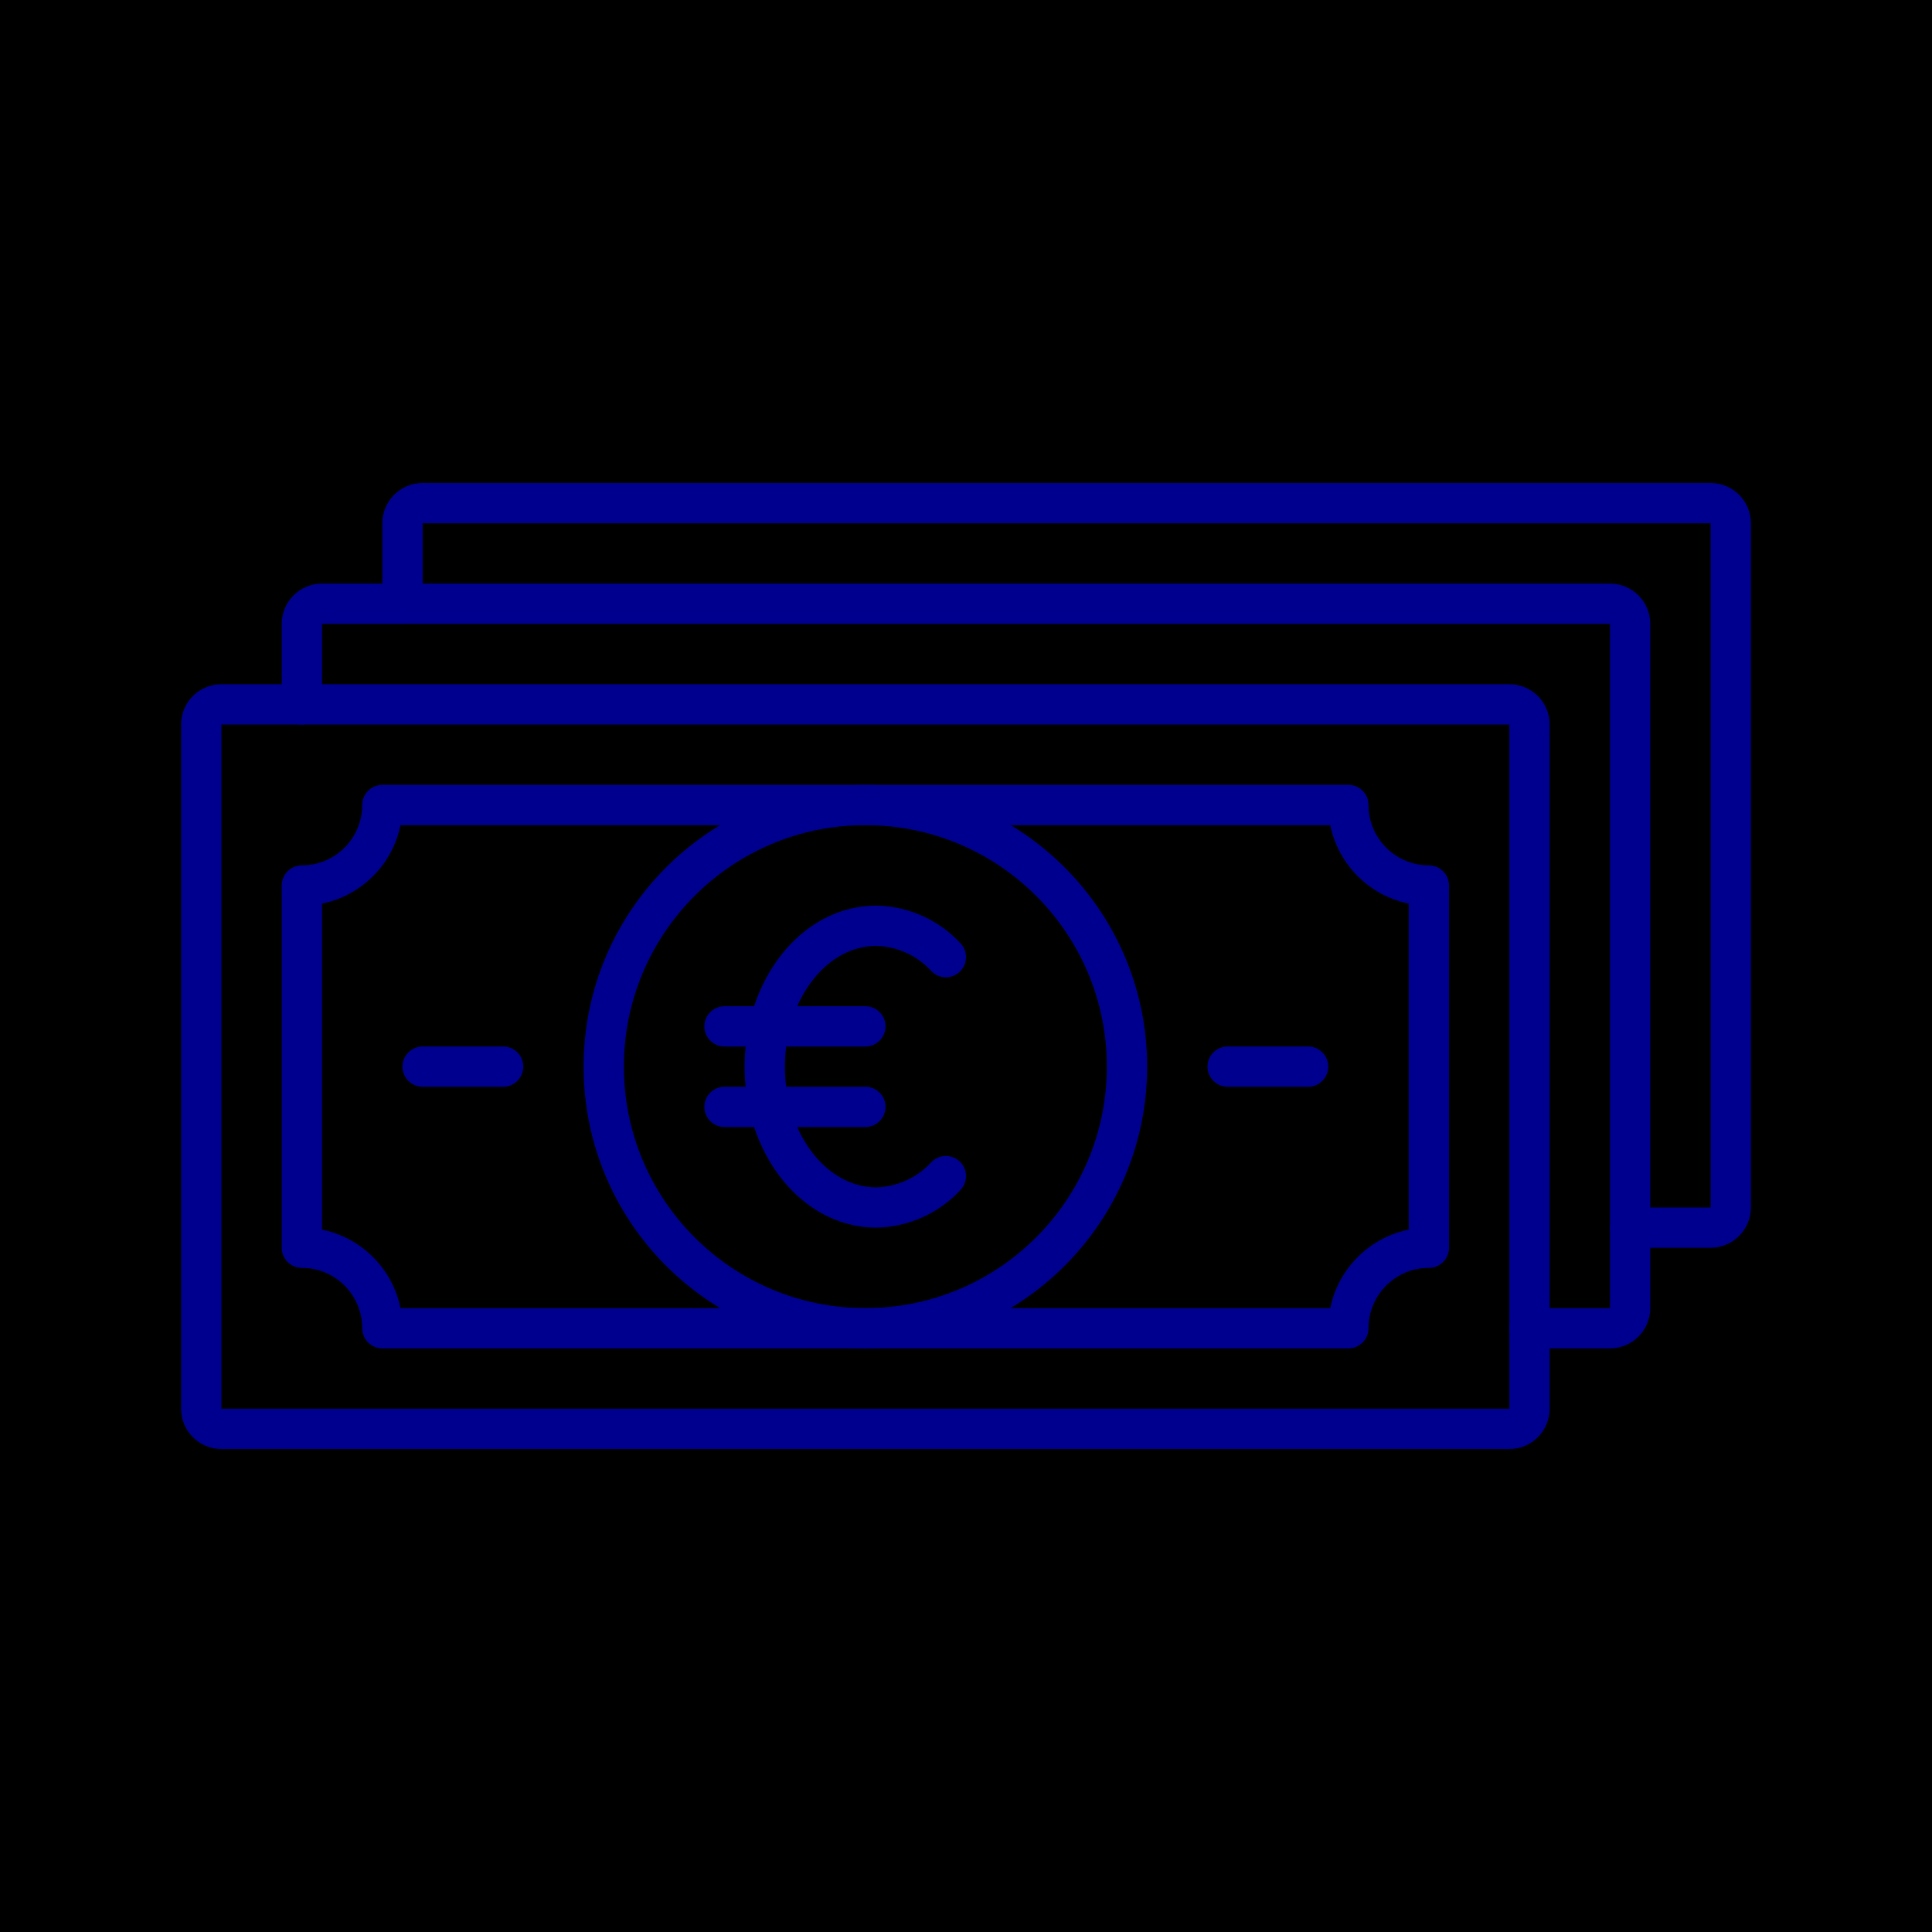
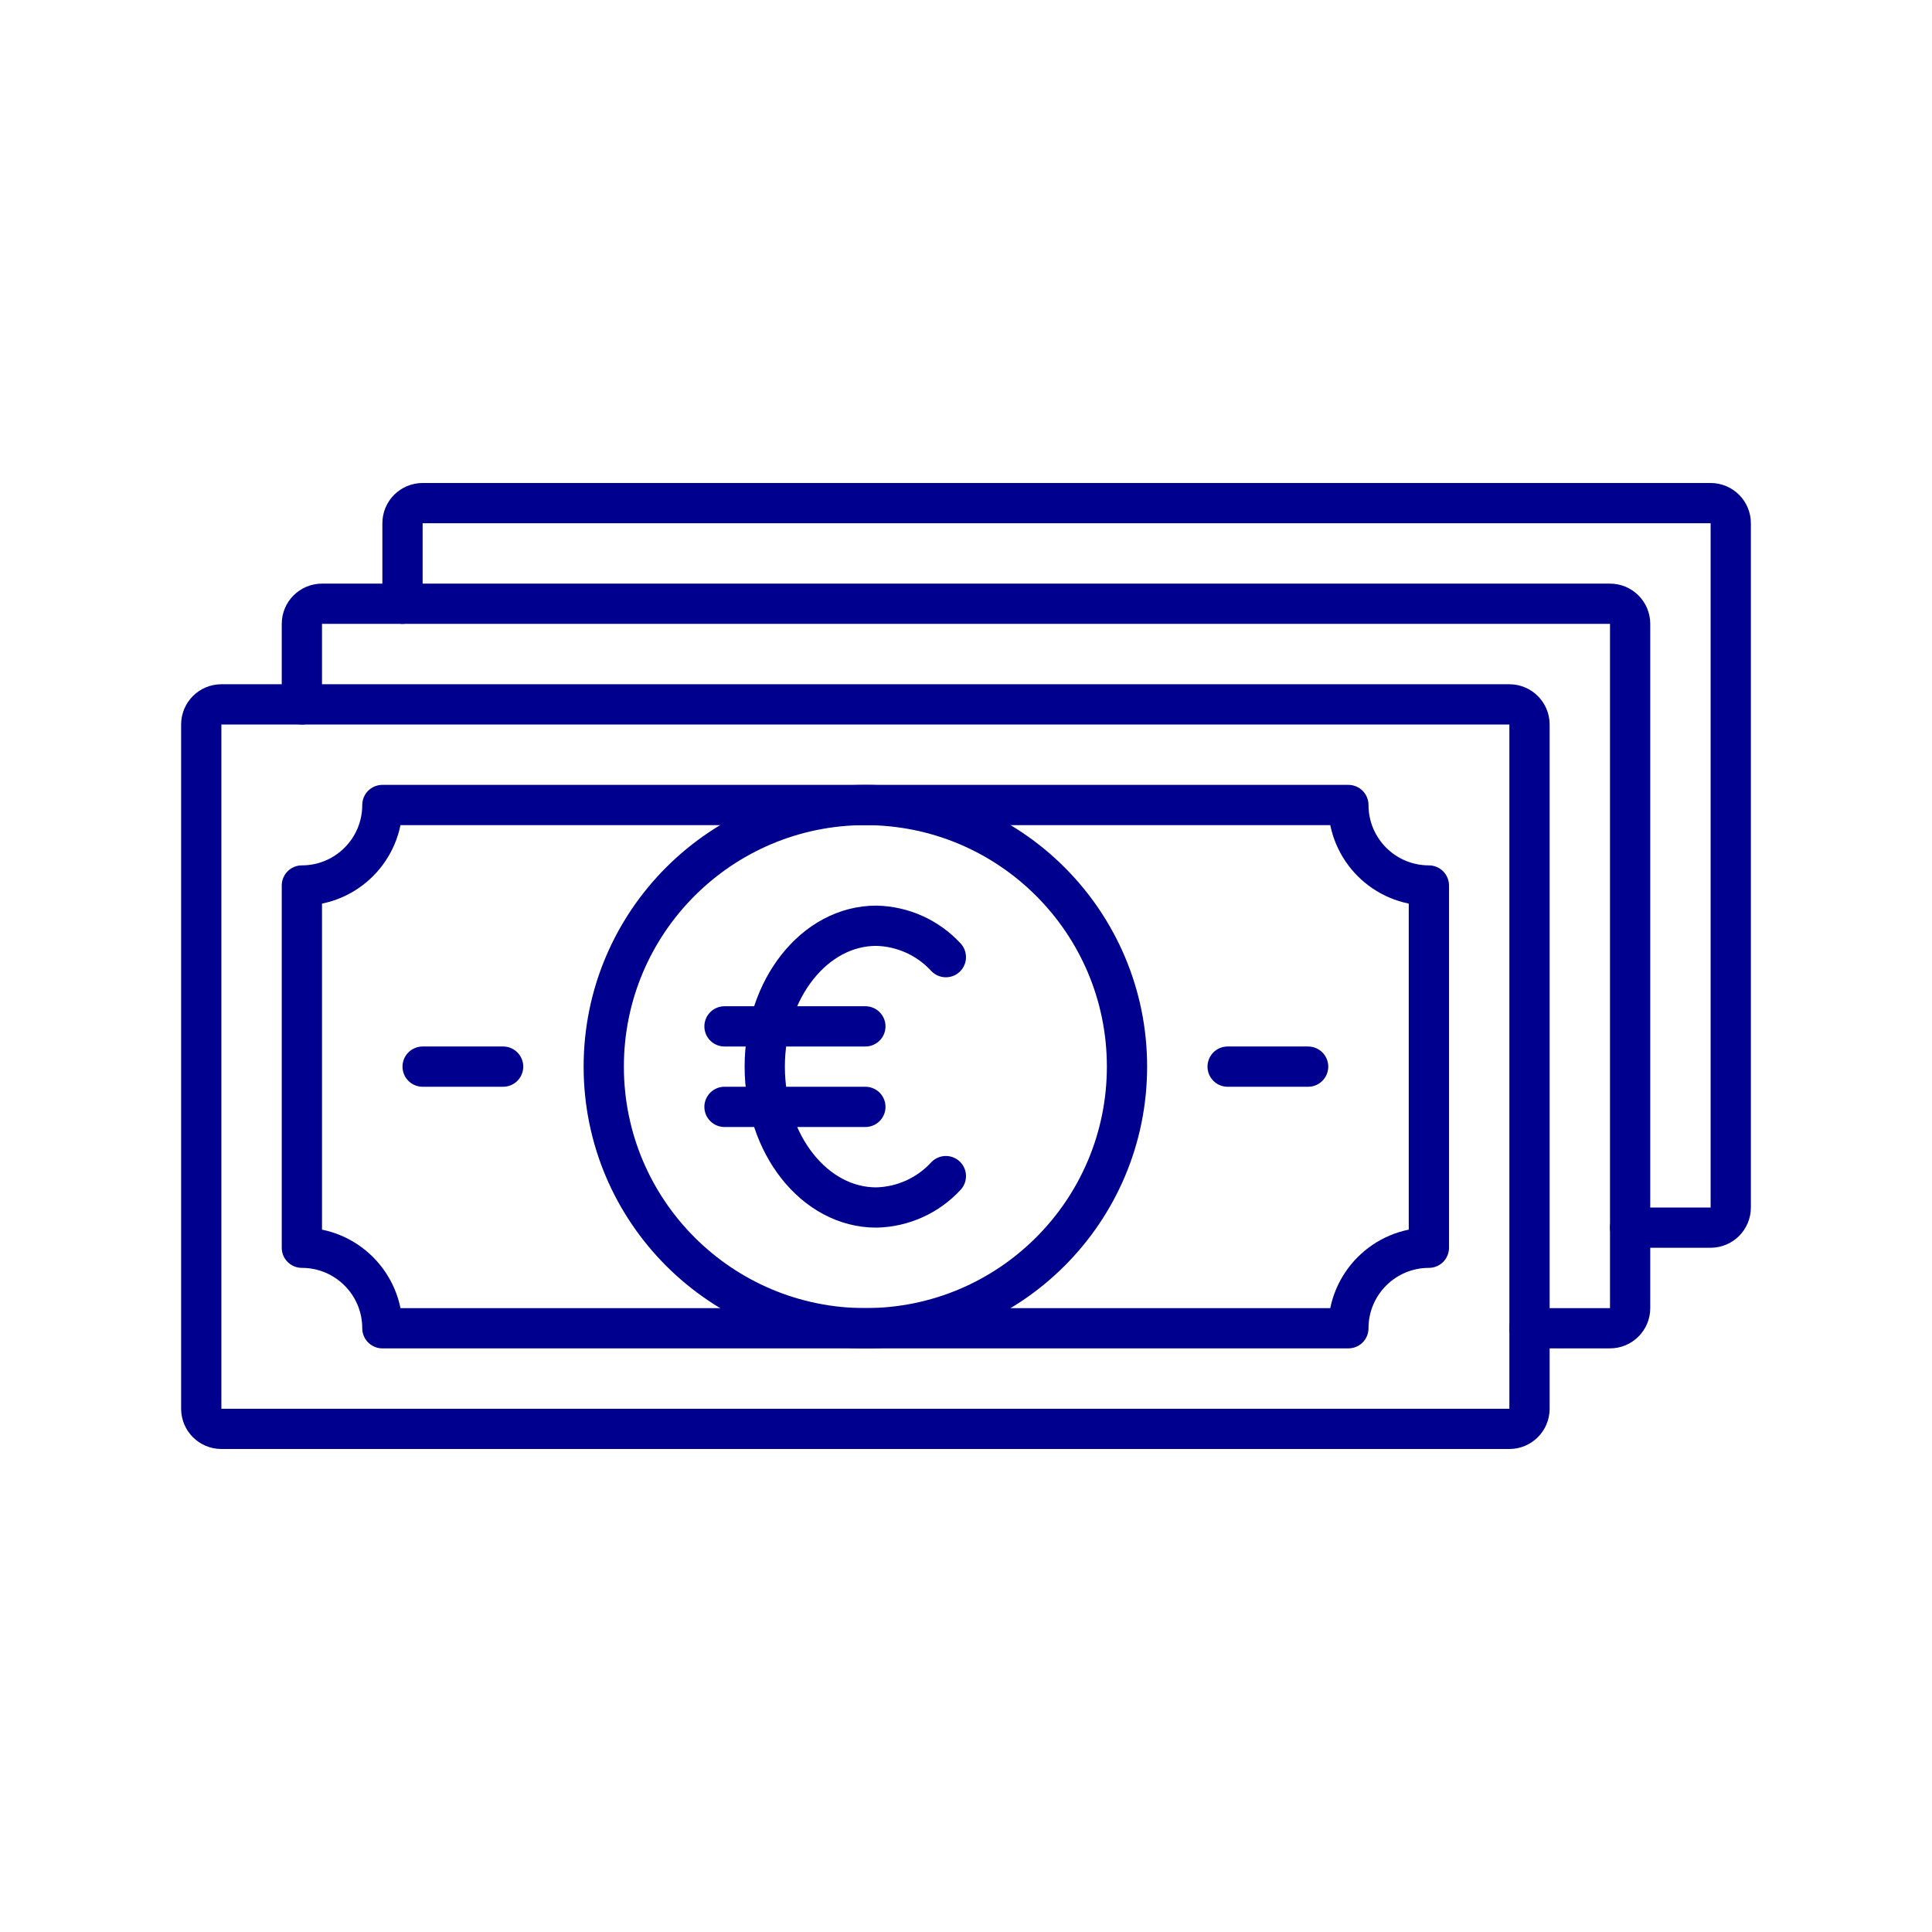
<svg xmlns="http://www.w3.org/2000/svg" viewBox="0 0 96 96">
  <defs>
    <style>.cls-2{fill:none;stroke:#00008f;stroke-linecap:round;stroke-linejoin:round;stroke-width:2px}</style>
  </defs>
  <g id="Layer_2">
    <g id="icons">
-       <path fill="currentColor" d="M0 0h96v96H0z" />
      <rect class="cls-2" x="10" y="35" width="66" height="36" rx="1" />
      <path class="cls-2" d="M15 35v-4a1 1 0 0 1 1-1h64a1 1 0 0 1 1 1v34a1 1 0 0 1-1 1h-4" />
      <path class="cls-2" d="M20 30v-4a1 1 0 0 1 1-1h64a1 1 0 0 1 1 1v34a1 1 0 0 1-1 1h-4" />
      <path class="cls-2" d="M67 40H19a4 4 0 0 1-4 4v18a4 4 0 0 1 4 4h48a4 4 0 0 1 4-4V44a4 4 0 0 1-4-4z" />
      <circle class="cls-2" cx="43" cy="53" r="13" />
      <path class="cls-2" d="M65 53h-4M25 53h-4M36 51h7M36 55h7M47 47.56A4.84 4.84 0 0 0 43.54 46C40.48 46 38 49.13 38 53s2.48 7 5.54 7A4.84 4.84 0 0 0 47 58.44" />
    </g>
  </g>
</svg>
